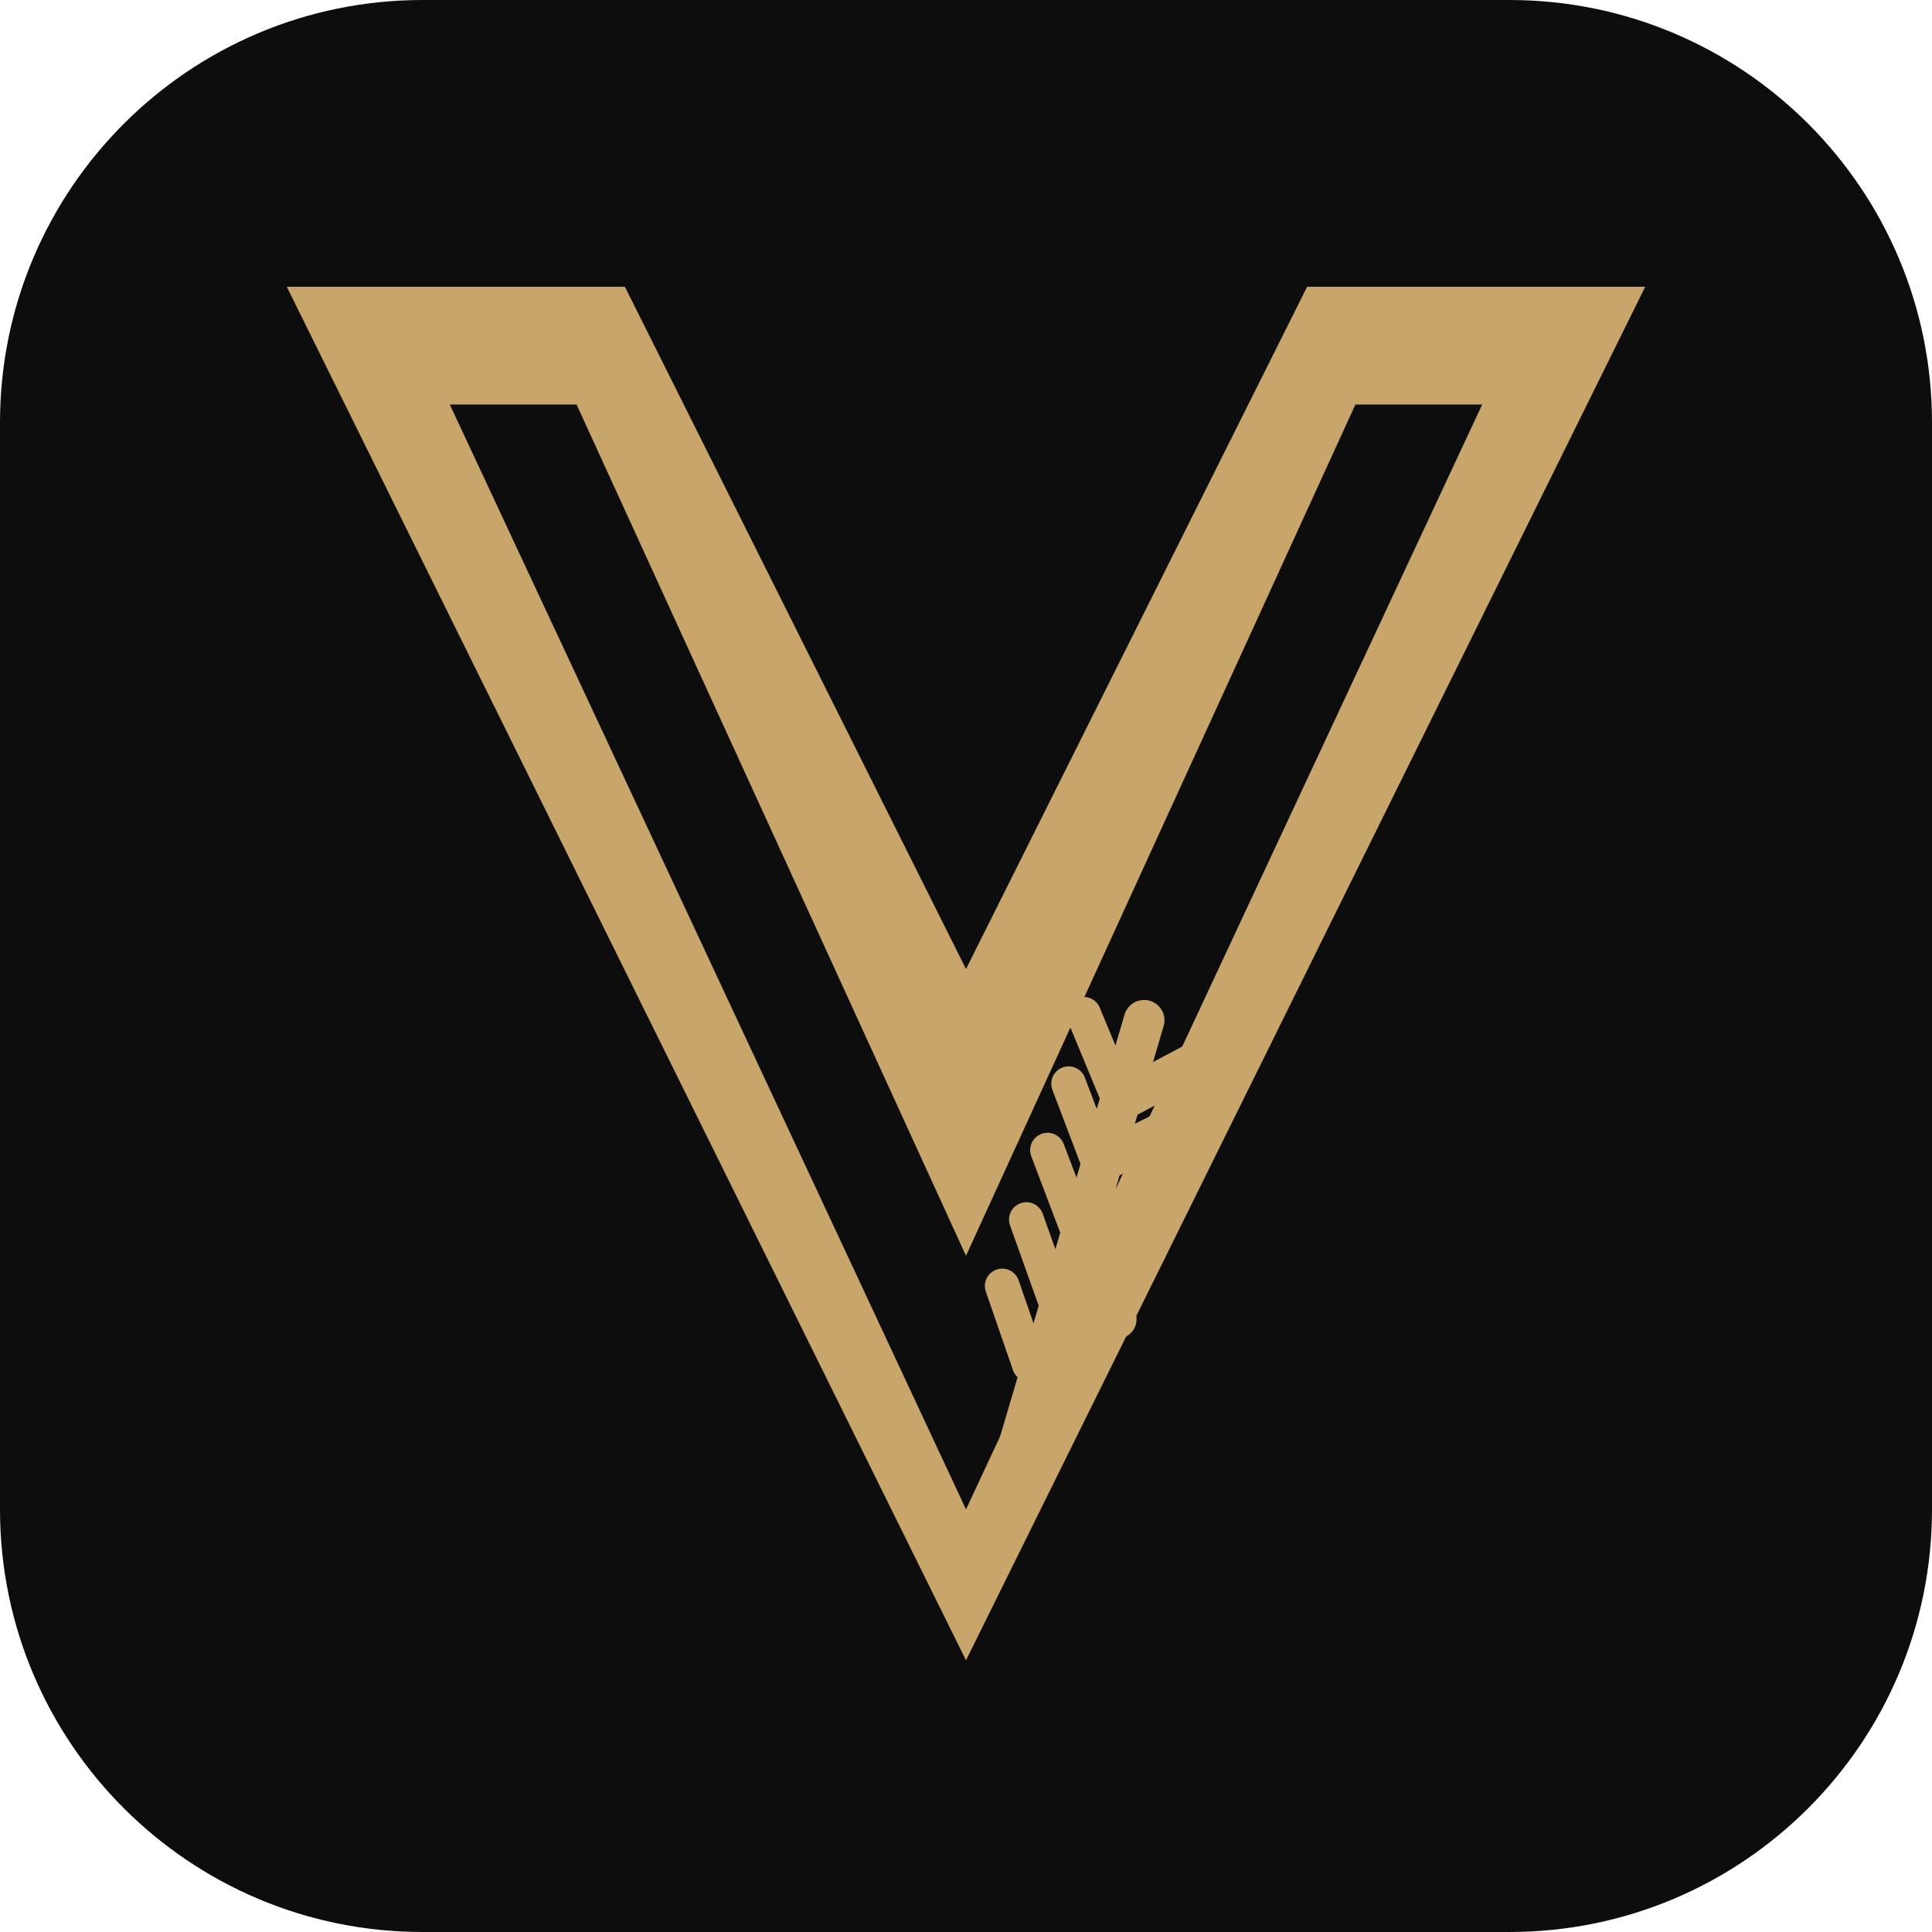
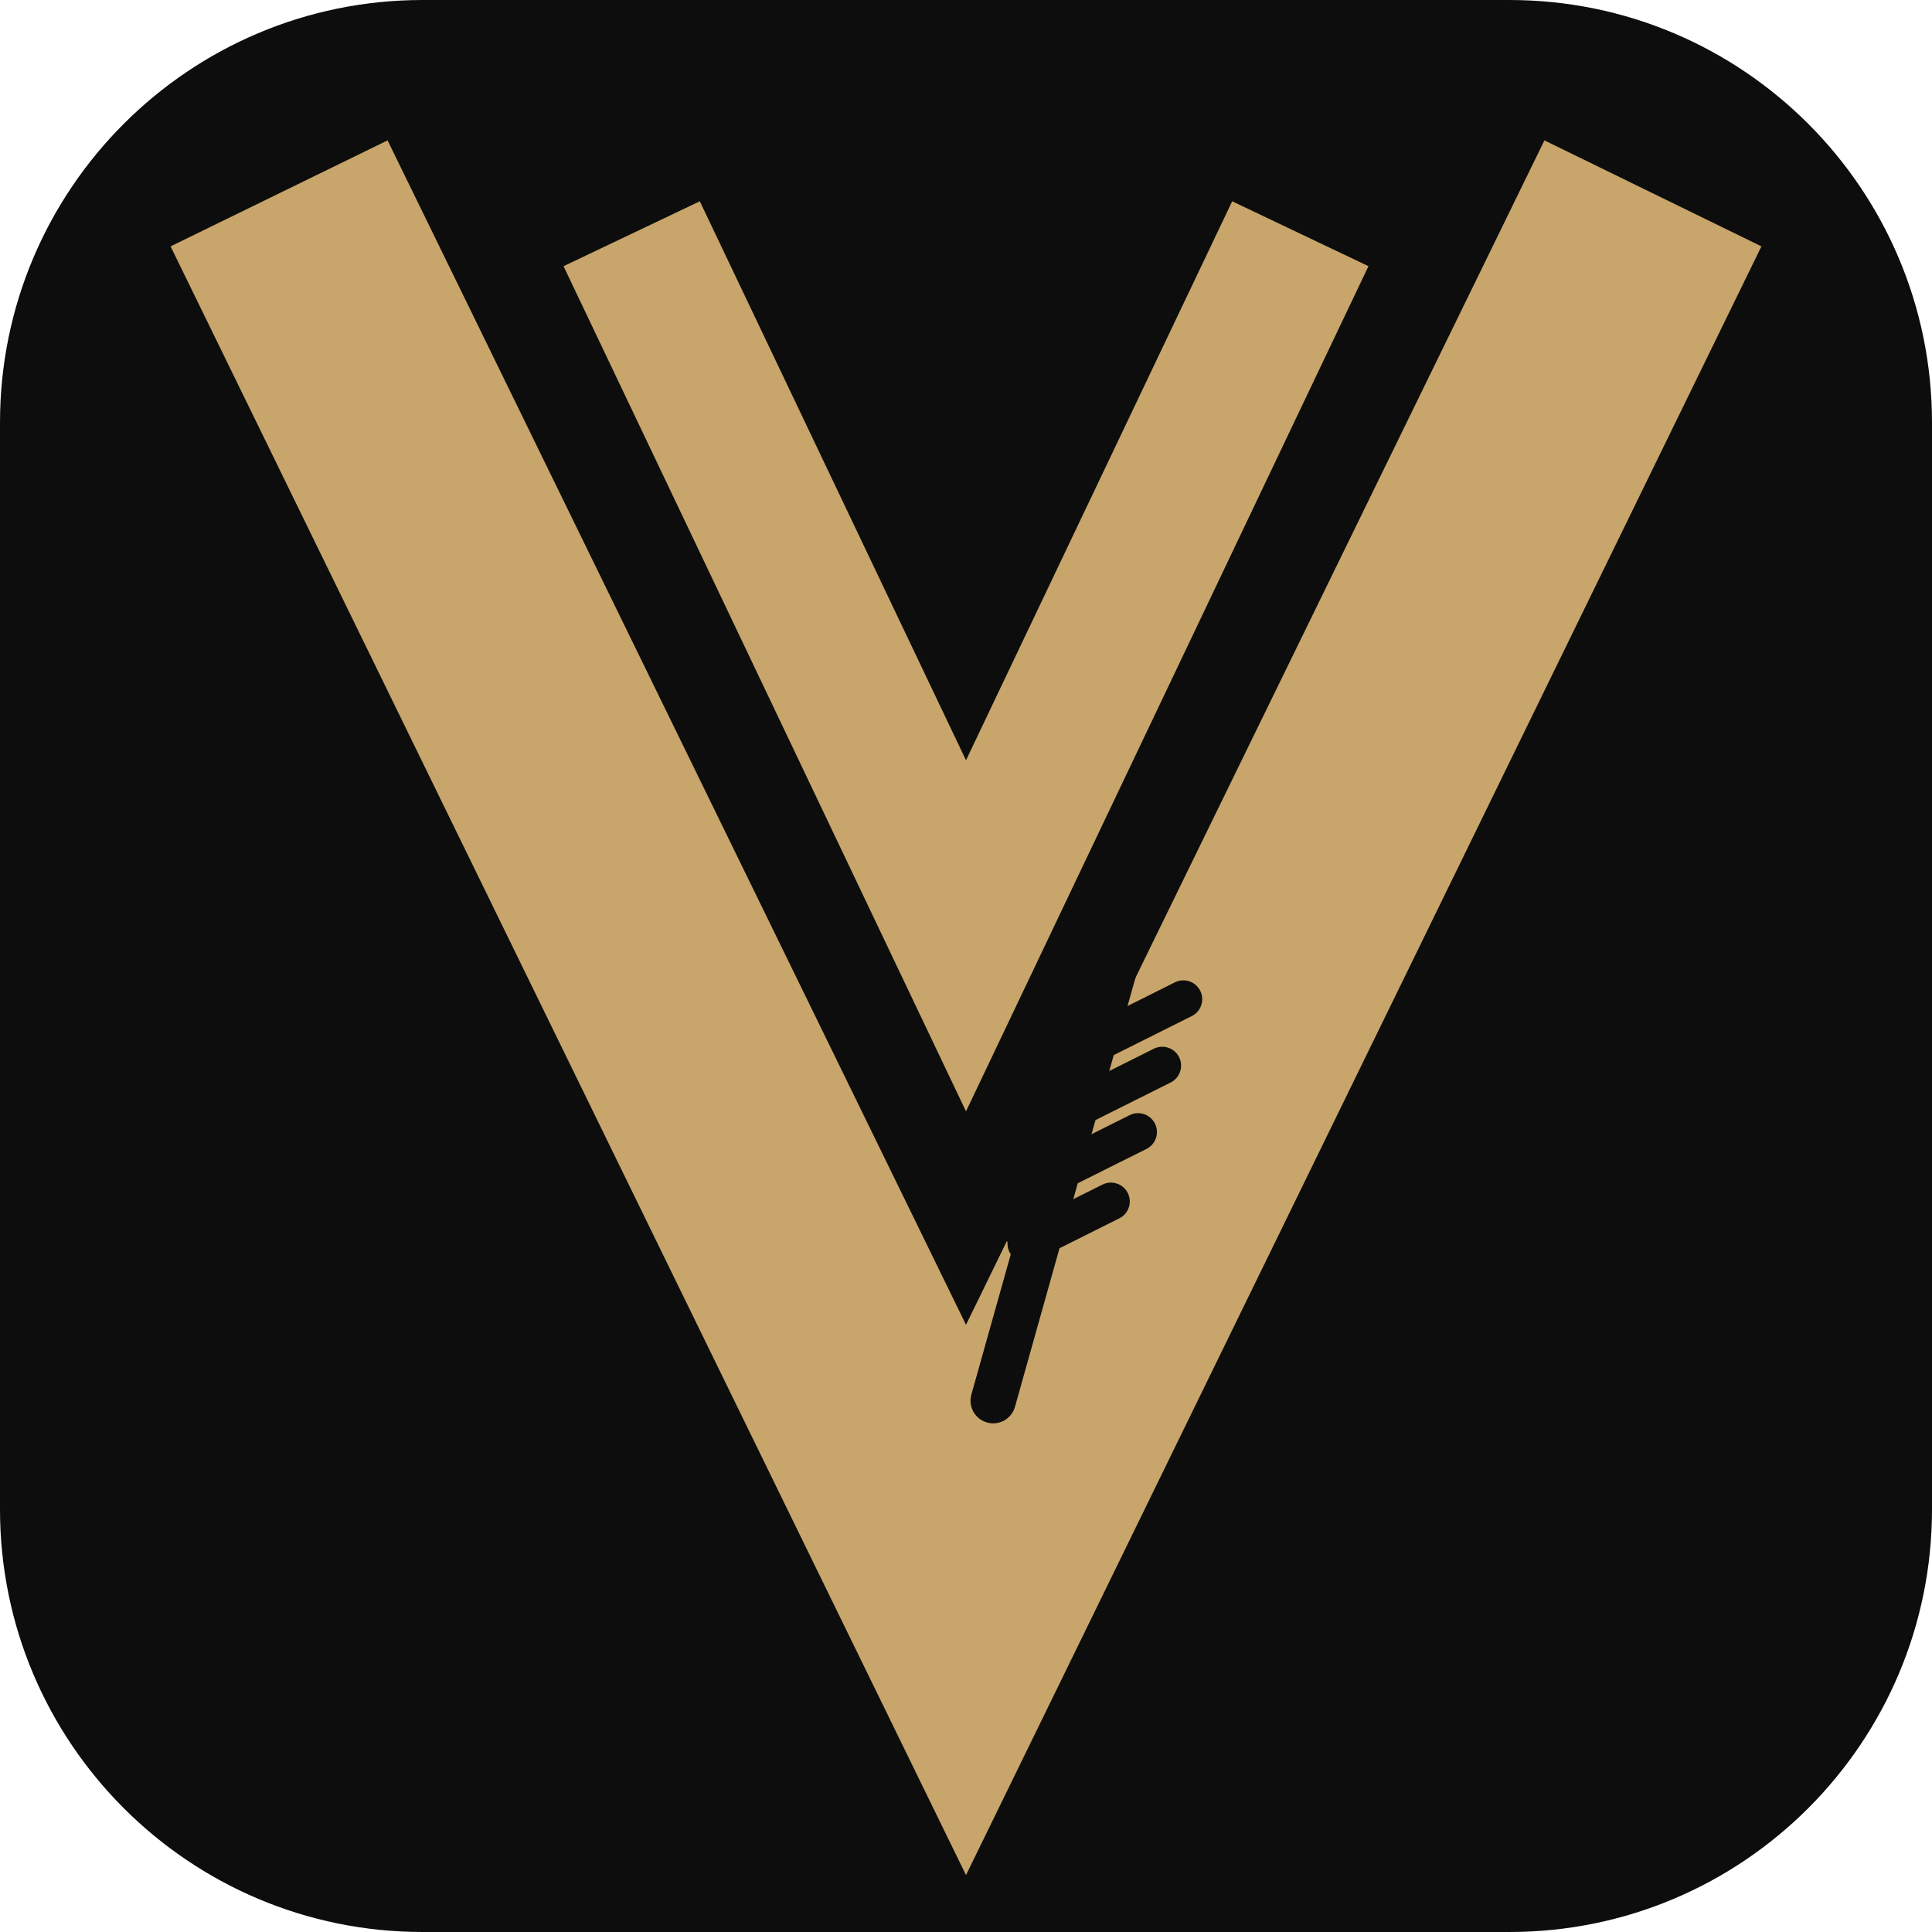
<svg xmlns="http://www.w3.org/2000/svg" viewBox="0 0 64 64">
  <rect width="64" height="64" rx="14" fill="#0d0d0d" />
-   <path d="M9.5 9.5h11.2L32 32.1 43.3 9.5h11.2L32 55 9.5 9.5Z" fill="#c8a56a" />
-   <path d="M19.1 13.4 32 41.6 44.9 13.4h4.2L32 50 14.9 13.4h4.2Z" fill="#0d0d0d" />
+   <path d="M11 10 32 53 53 10" fill="none" stroke="#c8a56a" stroke-width="8" stroke-linecap="square" stroke-linejoin="miter" />
+   <path d="M22 10 32 31 42 10" fill="none" stroke="#c8a56a" stroke-width="5" stroke-linecap="square" stroke-linejoin="miter" />
  <g fill="none" stroke="#c8a56a" stroke-linecap="round" stroke-linejoin="round">
-     <path d="M37.9 33.8 33.8 47.7" stroke-width="1.35" />
-     <path d="m37.1 36.5 3.2-1.7m-3.8 3.7 3.2-1.6m-3.9 3.8 3.1-1.6m-3.9 3.8 3-1.5m-3.8 3.7 2.8-1.4" stroke-width="1.3" />
-     <path d="m37.1 36.5-1.2-2.9m.6 5.2-1.1-2.9m.4 5.1-1.1-2.9m.3 5.1-1-2.8m.1 4.8-.9-2.6" stroke-width="1.15" />
+     <path d="M37 31.8 32.9 46.4" stroke="#0d0d0d" stroke-width="1.5" />
+     <path d="m36.2 34.6 3-1.5m-3.7 3.7 3-1.5m-3.8 3.7 3-1.5m-3.7 3.7 2.8-1.4" stroke="#0d0d0d" stroke-width="1.25" />
+     <path d="m36.2 34.6-1.1-2.6m.5 5-1.1-2.6m.4 5-1-2.5m.3 4.8-1-2.4" stroke="#0d0d0d" stroke-width="1.1" />
  </g>
</svg>
